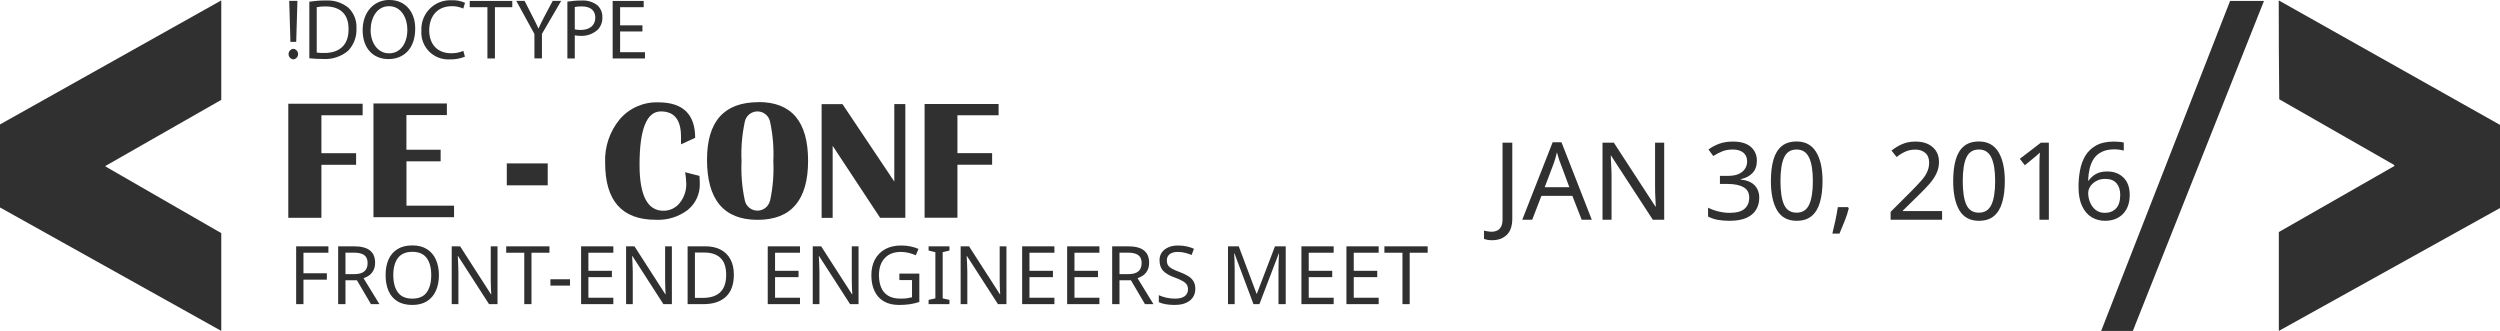
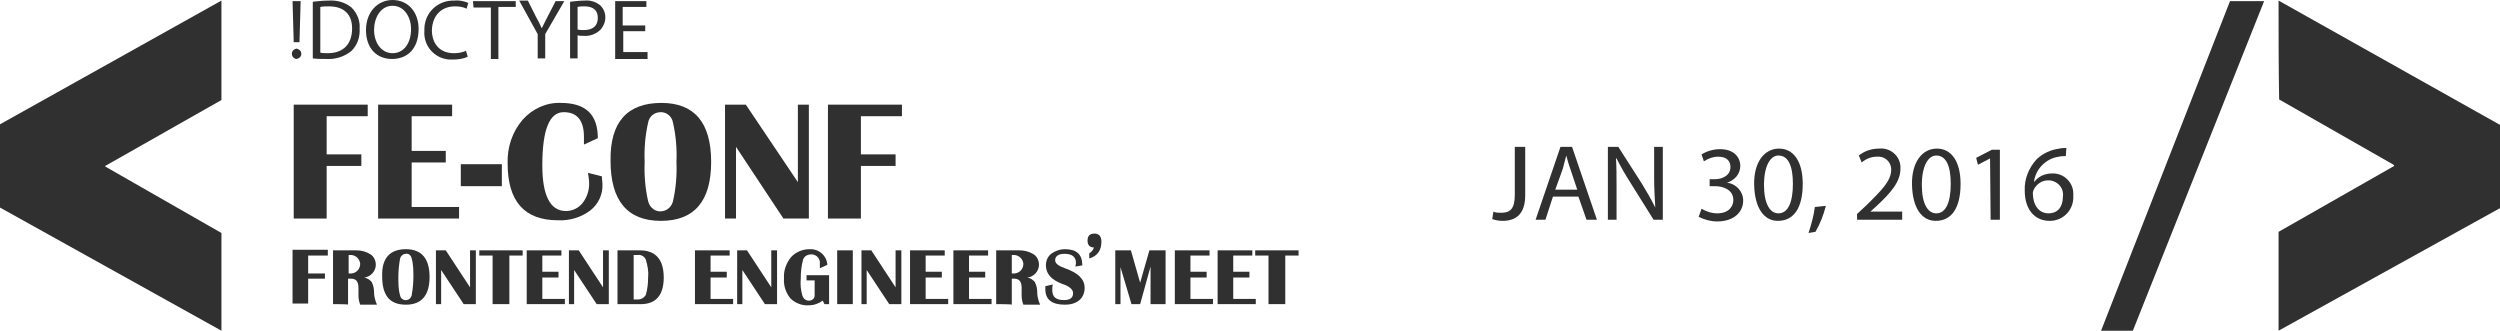
- <svg xmlns="http://www.w3.org/2000/svg" id="Group_1" data-name="Group 1" viewBox="0 0 432.38 57.23">
-   <defs>
-     <style>.cls-1,.cls-2,.cls-3{fill:#313030;}.cls-2{font-size:14px;font-family:Britannic Bold;}.cls-3{font-size:18.67px;font-family:Myriad Pro;}</style>
-   </defs>
-   <g id="Shape_4" data-name="Shape 4">
-     <path class="cls-1" d="M119.14,159.65a0.92,0.92,0,0,0,0,1.83A0.92,0.92,0,0,0,119.14,159.65Zm0.5-1.2,0.21-7.09h-1.42l0.21,7.09h1Zm5-7.16a18.35,18.35,0,0,0-2.73.21v9.79a20.69,20.69,0,0,0,2.33.12,6.12,6.12,0,0,0,4.39-1.43,5.26,5.26,0,0,0,1.43-3.87,4.58,4.58,0,0,0-1.4-3.57A5.69,5.69,0,0,0,124.68,151.3Zm-0.15,9.08a8.09,8.09,0,0,1-1.3-.07v-7.85a7.28,7.28,0,0,1,1.5-.13c2.71,0,4,1.49,4,3.84C128.76,158.84,127.27,160.37,124.53,160.37Zm11.26-9.17c-2.65,0-4.62,2.07-4.62,5.23s1.84,5,4.47,5,4.62-1.82,4.62-5.24C140.26,153.29,138.51,151.21,135.79,151.21Zm-0.07,9.23c-2,0-3.17-1.9-3.17-4s1.06-4.15,3.18-4.15,3.17,2.07,3.17,4C138.9,158.56,137.75,160.43,135.72,160.43Zm10.85-8.15a4.67,4.67,0,0,1,2,.41l0.31-1a5.32,5.32,0,0,0-2.36-.44,5,5,0,0,0-5.19,5.23,4.65,4.65,0,0,0,4.91,5,6.36,6.36,0,0,0,2.62-.47l-0.27-1a5.13,5.13,0,0,1-2.09.41c-2.42,0-3.82-1.56-3.82-4C142.69,153.78,144.24,152.28,146.57,152.28Zm3.18,0.18h3v8.86h1.3v-8.86h3v-1.09h-7.36v1.09Zm12.83,1.65c-0.38.75-.72,1.4-1,2.05h0c-0.31-.69-0.6-1.3-1-2.05l-1.4-2.75H157.7l3.14,5.73v4.22h1.3v-4.24l3.33-5.71H164ZM169,151.3a14.85,14.85,0,0,0-2.46.19v9.83h1.28v-4a4.41,4.41,0,0,0,1,.09,4.12,4.12,0,0,0,3-1.09,2.93,2.93,0,0,0,.77-2.13,2.68,2.68,0,0,0-.87-2.08A4.08,4.08,0,0,0,169,151.3Zm-0.12,5.09a4.3,4.3,0,0,1-1.06-.1v-3.87a5.38,5.38,0,0,1,1.21-.1c1.42,0,2.34.63,2.34,1.95S170.39,156.39,168.84,156.39Zm6.78,3.85v-3.59h3.86v-1.06h-3.86v-3.14h4.08v-1.08h-5.37v9.95h5.59v-1.08h-4.31Z" transform="translate(-68.41 -151.21)" />
+ <svg xmlns="http://www.w3.org/2000/svg" version="1.1" id="Group_1" x="0px" y="0px" viewBox="0 0 432.4 57.2" style="enable-background:new 0 0 432.4 57.2;" xml:space="preserve">
+   <style type="text/css">
+ 	.st0{fill:#313030;}
+ </style>
+   <g id="logo">
+     <path class="st0" d="M63.6,18.1v2h-7.1v6.6h6v2h-6v9.1h-5.7V18.1H63.6z" />
+     <path class="st0" d="M78.2,18.1v2h-7v6h5.9v2h-5.9v7.7h8.2v2h-14V18.1H78.2L78.2,18.1z" />
+     <path class="st0" d="M86.8,28.4v3.8h-7.1v-3.8H86.8z" />
+     <path class="st0" d="M101.7,29.9l2.4,0.6c0,0.5,0.1,0.9,0.1,1.3c0.1,1.8-0.7,3.5-2.1,4.6c-1.6,1.2-3.6,1.8-5.6,1.7   c-5.8,0-8.7-3.3-8.7-9.8c-0.1-2.8,0.8-5.5,2.6-7.6c1.7-1.9,4.1-3,6.6-2.9c4.3,0,6.4,2,6.4,6.1l-2.4,1.1c0-0.6,0-1,0-1.3   c0-2.9-1.2-4.3-3.5-4.3c-2.5,0-3.7,3.1-3.7,9.2c0,5.3,1.4,7.9,4.1,7.9c1.1,0,2.1-0.5,2.8-1.3c0.8-1,1.2-2.2,1.2-3.4   C101.9,31.2,101.8,30.5,101.7,29.9z" />
+     <path class="st0" d="M114.4,17.8c5.7,0,8.6,3.4,8.6,10.2c0,6.8-2.9,10.2-8.7,10.2c-5.8,0-8.7-3.5-8.7-10.4   C105.5,21.1,108.5,17.8,114.4,17.8z M114.3,19.4c-1.1,0-2,0.7-2.2,1.8c-0.5,2.2-0.7,4.5-0.6,6.8c-0.1,2.3,0.1,4.6,0.6,6.8   c0.3,1.2,1.4,2,2.6,1.7c0.9-0.2,1.5-0.9,1.7-1.7c0.5-2.2,0.7-4.5,0.6-6.8c0.1-2.3-0.1-4.6-0.6-6.8   C116.2,20.1,115.3,19.4,114.3,19.4L114.3,19.4z" />
+     <path class="st0" d="M139.9,18.1v19.7h-4.4l-8.2-12.4v12.4h-1.9V18.1h3.6l9,13.4V18.1H139.9L139.9,18.1z" />
+     <path class="st0" d="M156,18.1v2h-7.1v6.6h6v2h-6v9.1h-5.7V18.1H156z" />
+     <path class="st0" d="M56.7,43.3v0.9h-3.4v3.1h2.9v0.9h-2.9v4.3h-2.7v-9.3H56.7z" />
+     <path class="st0" d="M57.6,52.6v-9.3h4c0.9,0,1.7,0.2,2.5,0.7c0.6,0.4,0.9,1.1,0.9,1.8c0,1.1-0.9,2.1-2,2.2c0.5,0.1,1,0.4,1.3,0.8   c0.3,0.6,0.4,1.2,0.4,1.8c0,0.7,0.2,1.4,0.5,2.1h-2.9c-0.2-0.5-0.3-1.1-0.3-1.6v-1.3c0-1.1-0.4-1.6-1.3-1.6h-0.5v4.5   C60.4,52.6,57.6,52.6,57.6,52.6z M60.3,47.3h0.5c0.9-0.1,1.5-0.8,1.5-1.7c-0.1-0.8-0.7-1.4-1.5-1.5h-0.5V47.3z" />
+     <path class="st0" d="M70.2,43.1c2.7,0,4.1,1.6,4.1,4.8s-1.4,4.8-4.1,4.8c-2.8,0-4.1-1.6-4.1-4.9C66,44.7,67.4,43.1,70.2,43.1z    M70.2,43.9c-0.5,0-0.9,0.4-1,0.8c-0.2,1.1-0.3,2.2-0.3,3.2c0,1.1,0,2.2,0.3,3.2c0.1,0.6,0.7,0.9,1.2,0.8c0.4-0.1,0.7-0.4,0.8-0.8   c0.2-1.1,0.3-2.2,0.3-3.2c0-1.1,0-2.2-0.3-3.2C71.1,44.2,70.7,43.8,70.2,43.9L70.2,43.9z" />
+     <path class="st0" d="M82.3,43.3v9.3h-2.1l-3.9-5.9v5.9h-0.9v-9.3h1.7l4.2,6.4v-6.4H82.3L82.3,43.3z" />
+     <path class="st0" d="M90.4,43.3v0.9h-2.3v8.4h-2.9v-8.4h-2.3v-0.9H90.4z" />
+     <path class="st0" d="M97.1,43.3v0.9h-3.3V47h2.8V48h-2.8v3.7h3.9v0.9h-6.6v-9.3H97.1L97.1,43.3z" />
+     <path class="st0" d="M105.3,43.3v9.3h-2.1l-3.9-5.9v5.9h-0.9v-9.3h1.7l4.2,6.4v-6.4H105.3L105.3,43.3z" />
+     <path class="st0" d="M106.8,52.6v-9.3h3.9c2.7,0,4.1,1.6,4.1,4.7c0,3.1-1.4,4.7-4.2,4.6H106.8L106.8,52.6z M109.6,51.8h0.7   c0.6,0,1.1-0.3,1.4-0.8c0.3-1,0.4-2,0.4-3.1c0.1-1-0.1-2-0.4-3c-0.2-0.5-0.8-0.9-1.4-0.8h-0.7V51.8z" />
+     <path class="st0" d="M126.2,43.3v0.9h-3.3V47h2.8V48h-2.8v3.7h3.9v0.9h-6.6v-9.3H126.2L126.2,43.3z" />
+     <path class="st0" d="M134.4,43.3v9.3h-2.1l-3.9-5.9v5.9h-0.9v-9.3h1.7l4.2,6.4v-6.4H134.4L134.4,43.3z" />
+     <path class="st0" d="M139.6,47.6h3.8v5h-0.8l-0.3-0.6c-0.7,0.5-1.5,0.8-2.4,0.8c-1.2,0.1-2.4-0.4-3.2-1.2c-0.8-1-1.2-2.2-1.1-3.5   c-0.1-1.3,0.4-2.6,1.2-3.6c0.8-0.9,2-1.4,3.2-1.4c1.6-0.1,3,1.1,3.1,2.7l-1.3,0.6v-0.3v-0.5c0.1-0.8-0.5-1.5-1.3-1.6   c-0.1,0-0.1,0-0.2,0c-0.6,0-1.2,0.3-1.4,0.9c-0.3,1.1-0.4,2.2-0.4,3.3c-0.1,1,0,2,0.3,3c0.2,0.5,0.6,0.8,1.1,0.8c0.5,0,1-0.3,1-0.9   c0-0.1,0-0.2,0-0.3v-2.3h-1.4V47.6z" />
+     <path class="st0" d="M147.5,43.3v9.3h-2.7v-9.3H147.5z" />
+     <path class="st0" d="M155.9,43.3v9.3h-2.1l-3.9-5.9v5.9H149v-9.3h1.7l4.2,6.4v-6.4H155.9L155.9,43.3z" />
+     <path class="st0" d="M163.4,43.3v0.9h-3.3V47h2.8V48h-2.8v3.7h3.9v0.9h-6.6v-9.3H163.4L163.4,43.3z" />
+     <path class="st0" d="M170.9,43.3v0.9h-3.3V47h2.8V48h-2.8v3.7h3.9v0.9h-6.6v-9.3H170.9L170.9,43.3z" />
+     <path class="st0" d="M172.3,52.6v-9.3h4c0.9,0,1.7,0.2,2.5,0.7c0.6,0.4,0.9,1.1,0.9,1.8c0,1.1-0.9,2.1-2,2.2c0.5,0.1,1,0.4,1.3,0.8   c0.3,0.6,0.4,1.2,0.4,1.8c0,0.7,0.2,1.4,0.5,2.1H177c-0.2-0.5-0.3-1.1-0.3-1.6v-1.3c0-1.1-0.4-1.6-1.3-1.6H175v4.5   C175,52.6,172.3,52.6,172.3,52.6z M175,47.3h0.5c0.9-0.1,1.5-0.8,1.5-1.7c-0.1-0.8-0.7-1.4-1.5-1.5H175V47.3z" />
+     <path class="st0" d="M187.2,45.9l-1.2,0.2c0-0.2,0.1-0.4,0.1-0.6c0-1.1-0.7-1.6-2-1.6c-1,0-1.6,0.4-1.6,1.1c0,0.6,0.6,1,1.7,1.4   c2.3,0.8,3.4,1.9,3.4,3.4c0,0.8-0.3,1.6-0.9,2.1c-0.7,0.6-1.6,0.8-2.5,0.8c-2.3,0-3.4-0.9-3.4-2.7c0-0.2,0-0.4,0-0.5l1.3-0.3   c-0.1,0.3-0.1,0.7-0.1,1c0,1.2,0.7,1.7,2,1.7c1.1,0,1.6-0.4,1.6-1.2c0-0.6-0.6-1.2-1.9-1.6c-1.8-0.7-2.8-1.7-2.8-3.2   c0-0.8,0.3-1.5,0.9-2c0.7-0.5,1.5-0.8,2.4-0.8C186.2,43.1,187.2,44,187.2,45.9z" />
+     <path class="st0" d="M201.6,43.3v9.3H199v-6.5l-1.8,6.5h-1.5l-1.9-6.4v6.4h-0.9v-9.3h2.7l1.6,5.6l1.6-5.6H201.6z" />
+     <path class="st0" d="M209.2,43.3v0.9h-3.3V47h2.8V48h-2.8v3.7h3.9v0.9h-6.6v-9.3H209.2L209.2,43.3z" />
+     <path class="st0" d="M216.6,43.3v0.9h-3.3V47h2.8V48h-2.8v3.7h3.9v0.9h-6.6v-9.3H216.6L216.6,43.3z" />
+     <path class="st0" d="M224.6,43.3v0.9h-2.3v8.4h-2.9v-8.4h-2.3v-0.9H224.6z" />
+     <path class="st0" d="M262.2,25.4h1.6v8.4c0,3.3-1.7,4.4-3.9,4.4c-0.6,0-1.2-0.1-1.8-0.3l0.2-1.3c0.4,0.2,0.9,0.2,1.4,0.2   c1.5,0,2.3-0.7,2.3-3.1V25.4z" />
+     <path class="st0" d="M268.6,34l-1.3,4h-1.7l4.3-12.6h2l4.3,12.6h-1.8l-1.4-4H268.6z M272.8,32.8l-1.2-3.6c-0.3-0.8-0.5-1.6-0.7-2.3   l0,0c-0.2,0.8-0.4,1.5-0.6,2.3l-1.3,3.6H272.8L272.8,32.8z" />
+     <path class="st0" d="M278.1,38V25.4h1.8l4.1,6.4c0.8,1.3,1.6,2.7,2.3,4.1l0,0c-0.1-1.7-0.2-3.2-0.2-5.2v-5.3h1.5V38H286l-4-6.4   c-0.9-1.4-1.7-2.8-2.4-4.2h-0.1c0.1,1.6,0.1,3.1,0.1,5.2V38L278.1,38L278.1,38z" />
+     <path class="st0" d="M294.3,36.1c0.8,0.5,1.8,0.8,2.7,0.8c2.1,0,2.8-1.3,2.8-2.3c0-1.7-1.6-2.4-3.2-2.4h-0.9v-1.2h0.9   c1.2,0,2.7-0.6,2.7-2.1c0-1-0.6-1.8-2.1-1.8c-0.9,0-1.7,0.3-2.5,0.8l-0.4-1.2c1-0.6,2.1-0.9,3.2-0.9c2.4,0,3.5,1.4,3.5,2.9   c0,1.4-1,2.5-2.3,2.9l0,0c1.6,0.2,2.8,1.5,2.8,3.1c0,1.9-1.5,3.6-4.5,3.6c-1.1,0-2.2-0.3-3.2-0.8L294.3,36.1z" />
+     <path class="st0" d="M311.8,31.8c0,4.1-1.5,6.4-4.3,6.4c-2.4,0-4-2.2-4.1-6.2s1.8-6.3,4.3-6.3S311.8,27.9,311.8,31.8z M305.1,32   c0,3.2,1,4.9,2.5,4.9c1.7,0,2.5-2,2.5-5.1s-0.8-4.9-2.5-4.9C306.2,26.9,305.1,28.7,305.1,32L305.1,32z" />
+     <path class="st0" d="M312.8,40.3c0.5-1.5,0.9-3,1.1-4.5l1.9-0.2c-0.4,1.6-1,3.1-1.8,4.5L312.8,40.3z" />
+     <path class="st0" d="M321.2,38v-1l1.3-1.2c3.1-3,4.5-4.5,4.6-6.3c0.1-1.2-0.8-2.3-2-2.4c-0.2,0-0.3,0-0.5,0c-1,0-1.9,0.4-2.6,1   l-0.5-1.2c1-0.8,2.2-1.2,3.5-1.2c1.9-0.2,3.6,1.2,3.7,3.1c0,0.1,0,0.3,0,0.4c0,2.2-1.6,4.1-4.2,6.5l-1,0.9l0,0h5.5v1.4L321.2,38   L321.2,38z" />
+     <path class="st0" d="M339.1,31.8c0,4.1-1.5,6.4-4.3,6.4c-2.4,0-4-2.2-4.1-6.2s1.8-6.3,4.3-6.3S339.1,27.9,339.1,31.8z M332.4,32   c0,3.2,1,4.9,2.5,4.9c1.7,0,2.5-2,2.5-5.1s-0.8-4.9-2.5-4.9C333.5,26.9,332.4,28.7,332.4,32L332.4,32z" />
+     <path class="st0" d="M344.2,27.4L344.2,27.4l-2.1,1.1l-0.3-1.2l2.7-1.4h1.4V38h-1.6L344.2,27.4L344.2,27.4z" />
+     <path class="st0" d="M357.3,27c-0.4,0-0.8,0-1.2,0.1c-2.2,0.3-4,2.1-4.3,4.3h0.1c0.7-0.9,1.8-1.4,3-1.4c2-0.1,3.7,1.5,3.7,3.5   c0,0.1,0,0.3,0,0.4c0.1,2.3-1.6,4.2-3.9,4.3c-0.1,0-0.1,0-0.2,0c-2.6,0-4.3-2-4.3-5.2c-0.1-2,0.7-4,2.1-5.5c1.1-1,2.4-1.6,3.9-1.8   c0.4-0.1,0.8-0.1,1.2-0.1L357.3,27L357.3,27z M356.8,34c0.2-1.4-0.8-2.6-2.2-2.8c-0.1,0-0.2,0-0.4,0c-1,0-1.9,0.6-2.4,1.5   c-0.1,0.2-0.2,0.5-0.2,0.7c0,2,1,3.5,2.7,3.5C355.9,36.9,356.8,35.8,356.8,34L356.8,34z" />
+     <g id="Shape_4">
+       <path class="st0" d="M51.8,7.2L52,0.2h-1.4l0.2,7.1H51.8L51.8,7.2z M51.3,8.4c-0.5,0.1-0.9,0.5-0.8,1c0,0.4,0.4,0.8,0.8,0.8    c0.5-0.1,0.9-0.5,0.8-1C52.1,8.8,51.7,8.5,51.3,8.4z M56.8,0.1c-0.9,0-1.8,0.1-2.7,0.2v9.8c0.8,0.1,1.6,0.1,2.3,0.1    c1.6,0.1,3.2-0.4,4.4-1.4c1-1,1.5-2.4,1.4-3.9c0.1-1.3-0.4-2.6-1.4-3.6C59.7,0.4,58.3,0,56.8,0.1z M56.7,9.2c-0.4,0-0.9,0-1.3-0.1    V1.2c0.5-0.1,1-0.1,1.5-0.1c2.7,0,4,1.5,4,3.8C60.9,7.6,59.4,9.2,56.7,9.2L56.7,9.2z M67.9,0c-2.6,0-4.6,2.1-4.6,5.2s1.8,5,4.5,5    s4.6-1.8,4.6-5.2C72.4,2.1,70.6,0,67.9,0L67.9,0z M67.9,9.2c-2,0-3.2-1.9-3.2-4s1.1-4.2,3.2-4.2s3.2,2.1,3.2,4    C71.1,7.4,69.9,9.2,67.9,9.2L67.9,9.2z M78.7,1.1c0.7,0,1.4,0.1,2,0.4l0.3-1c-0.7-0.3-1.6-0.5-2.4-0.4c-2.8-0.1-5.1,2-5.2,4.8    c0,0.1,0,0.3,0,0.4c-0.2,2.6,1.7,4.8,4.3,5c0.2,0,0.4,0,0.6,0c0.9,0,1.8-0.1,2.6-0.5l-0.3-1c-0.7,0.3-1.4,0.4-2.1,0.4    c-2.4,0-3.8-1.6-3.8-4C74.8,2.6,76.4,1.1,78.7,1.1L78.7,1.1z M81.9,1.3h3v8.9h1.3V1.2h3V0.2h-7.4L81.9,1.3L81.9,1.3z M94.7,2.9    c-0.4,0.8-0.7,1.4-1,2l0,0c-0.3-0.7-0.6-1.3-1-2l-1.4-2.8h-1.5L93,5.9v4.2h1.3V5.9l3.3-5.7h-1.5L94.7,2.9z M101.1,0.1    c-0.8,0-1.6,0.1-2.5,0.2v9.8h1.3v-4c0.3,0.1,0.7,0.1,1,0.1c1.1,0.1,2.2-0.3,3-1.1c0.5-0.6,0.8-1.3,0.8-2.1c0-0.8-0.3-1.5-0.9-2.1    C103,0.3,102.1,0,101.1,0.1L101.1,0.1z M101,5.2c-0.4,0-0.7,0-1.1-0.1V1.2c0.4-0.1,0.8-0.1,1.2-0.1c1.4,0,2.3,0.6,2.3,2    S102.5,5.2,101,5.2L101,5.2z M107.8,9V5.4h3.8V4.4h-3.9V1.2h4.1V0.2h-5.4v10h5.6V9L107.8,9L107.8,9z" />
+     </g>
+     <g id="Shape_3">
+       <polygon class="st0" points="38.3,17.3 38.3,0.1 0,21.5 0,35.9 38.3,57.2 38.3,40.3 18.2,28.8 18.2,28.7   " />
+     </g>
+     <g id="Shape_2">
+       <path class="st0" d="M394.1,0.1c0,5.7,0,11.4,0.1,17.1L414,28.5l0.1,0.2l-20,11.4v17.1L432.4,36V21.6L394.1,0.1z" />
+     </g>
+     <g id="Shape_1">
+       <polygon class="st0" points="385.7,0.2 363.4,57.2 368.9,57.2 391.6,0.2   " />
+     </g>
  </g>
-   <g id="Shape_5" data-name="Shape 5">
-     <path class="cls-1" d="M118.27,188.88H124v-9.17h6v-2h-6v-6.56h7.13v-2H118.27v19.67Zm20.43-9.77h5.92v-2h-5.92v-6h7v-2H133v19.67h13.94v-2h-8.23v-7.8Zm17.36,4.15h7.08v-3.79h-7.08v3.79ZM186.91,181a14.35,14.35,0,0,1,.19,1.92,5.11,5.11,0,0,1-1.13,3.39,3.54,3.54,0,0,1-2.83,1.35q-4.12,0-4.12-7.94,0-9.24,3.69-9.24,3.48,0,3.48,4.35,0,0.48,0,1.34l2.45-1.12q0-6.14-6.38-6.14a8.41,8.41,0,0,0-6.64,2.9,11.06,11.06,0,0,0-2.55,7.57q0,9.84,8.74,9.84a8.45,8.45,0,0,0,5.56-1.71,5.64,5.64,0,0,0,2.07-4.58q0-.55-0.06-1.3Zm12.68-12.12q-8.9,0-8.9,9.94,0,10.41,8.74,10.41T208.17,179Q208.17,168.86,199.59,168.86Zm2,17a2.23,2.23,0,0,1-4.36,0,26.56,26.56,0,0,1-.57-6.82,26.56,26.56,0,0,1,.57-6.82,2.23,2.23,0,0,1,4.36,0,26.58,26.58,0,0,1,.57,6.82A26.57,26.57,0,0,1,201.61,185.86Zm21.53-3.21-9-13.45h-3.61v19.67h1.91V176.43l8.21,12.45h4.36V169.21h-1.91v13.45Zm18-11.47v-2H228.32v19.67H234v-9.17h6v-2h-6v-6.56h7.13Z" transform="translate(-68.41 -151.21)" />
-   </g>
-   <g id="Front-End_Engineers_Meet" data-name="Front-End Engineers Meet">
-     <text class="cls-2" transform="translate(49.86 52.6)">FRONT-END ENGINEERS MEET</text>
-   </g>
-   <g id="Shape_3" data-name="Shape 3">
-     <polygon class="cls-1" points="38.27 17.27 38.27 0.07 0 21.52 0 35.88 38.27 57.23 38.27 40.32 18.24 28.79 18.24 28.7 38.27 17.27" />
-   </g>
-   <g id="Shape_2" data-name="Shape 2">
-     <path class="cls-1" d="M462.52,151.28q0,8.55.09,17.1l19.84,11.34,0.09,0.19-20,11.43v17.1l38.27-21.26V172.82Z" transform="translate(-68.41 -151.21)" />
-   </g>
-   <g id="Shape_1" data-name="Shape 1">
-     <polygon class="cls-1" points="385.7 0.16 363.4 57.23 368.88 57.23 391.56 0.16 385.7 0.16" />
-   </g>
-   <g id="JAN_30_2016" data-name="JAN 30, 2016">
-     <text class="cls-3" transform="translate(258.13 38) scale(1.01 1)">JAN 30, 2016</text>
+   <g>
+     <path class="st0" d="M188.4,44.7v-0.9c0.4-0.2,0.7-0.6,0.8-1c-0.7,0-1.1-0.4-1.1-1.2c0-0.8,0.4-1.2,1.2-1.2c0.8,0,1.2,0.5,1.2,1.4   C190.5,43.3,189.8,44.3,188.4,44.7z" />
  </g>
</svg>
